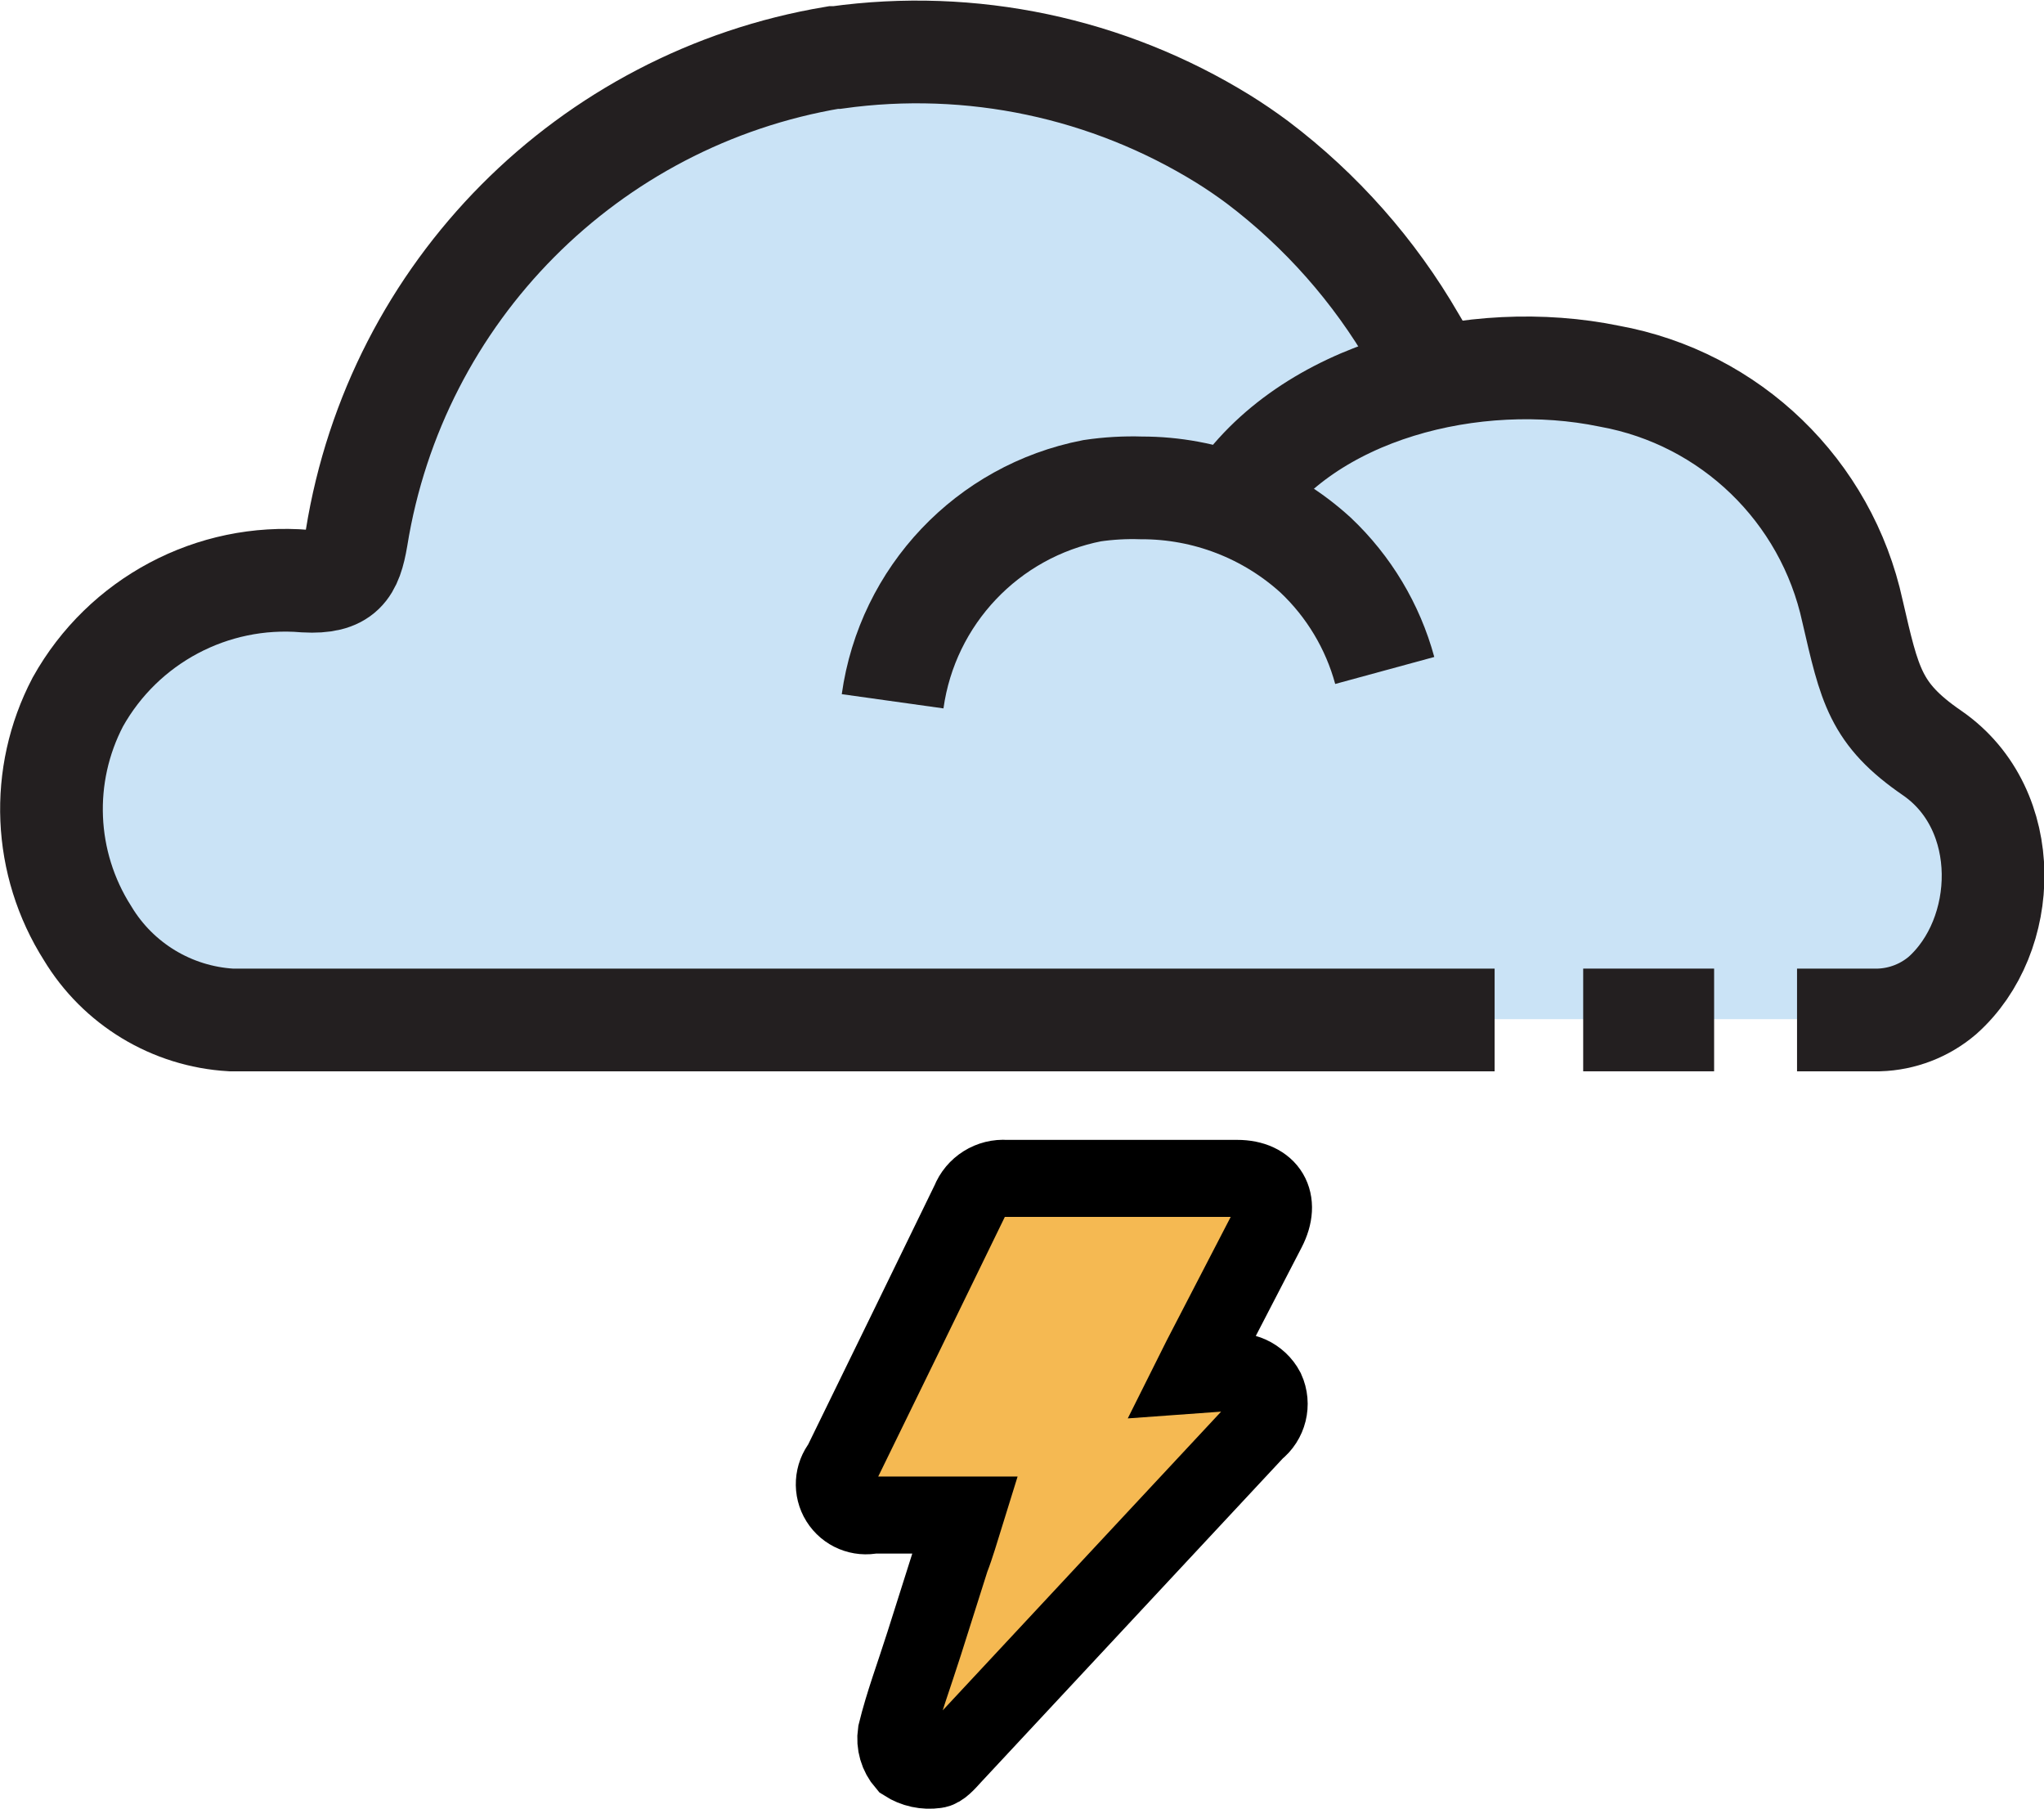
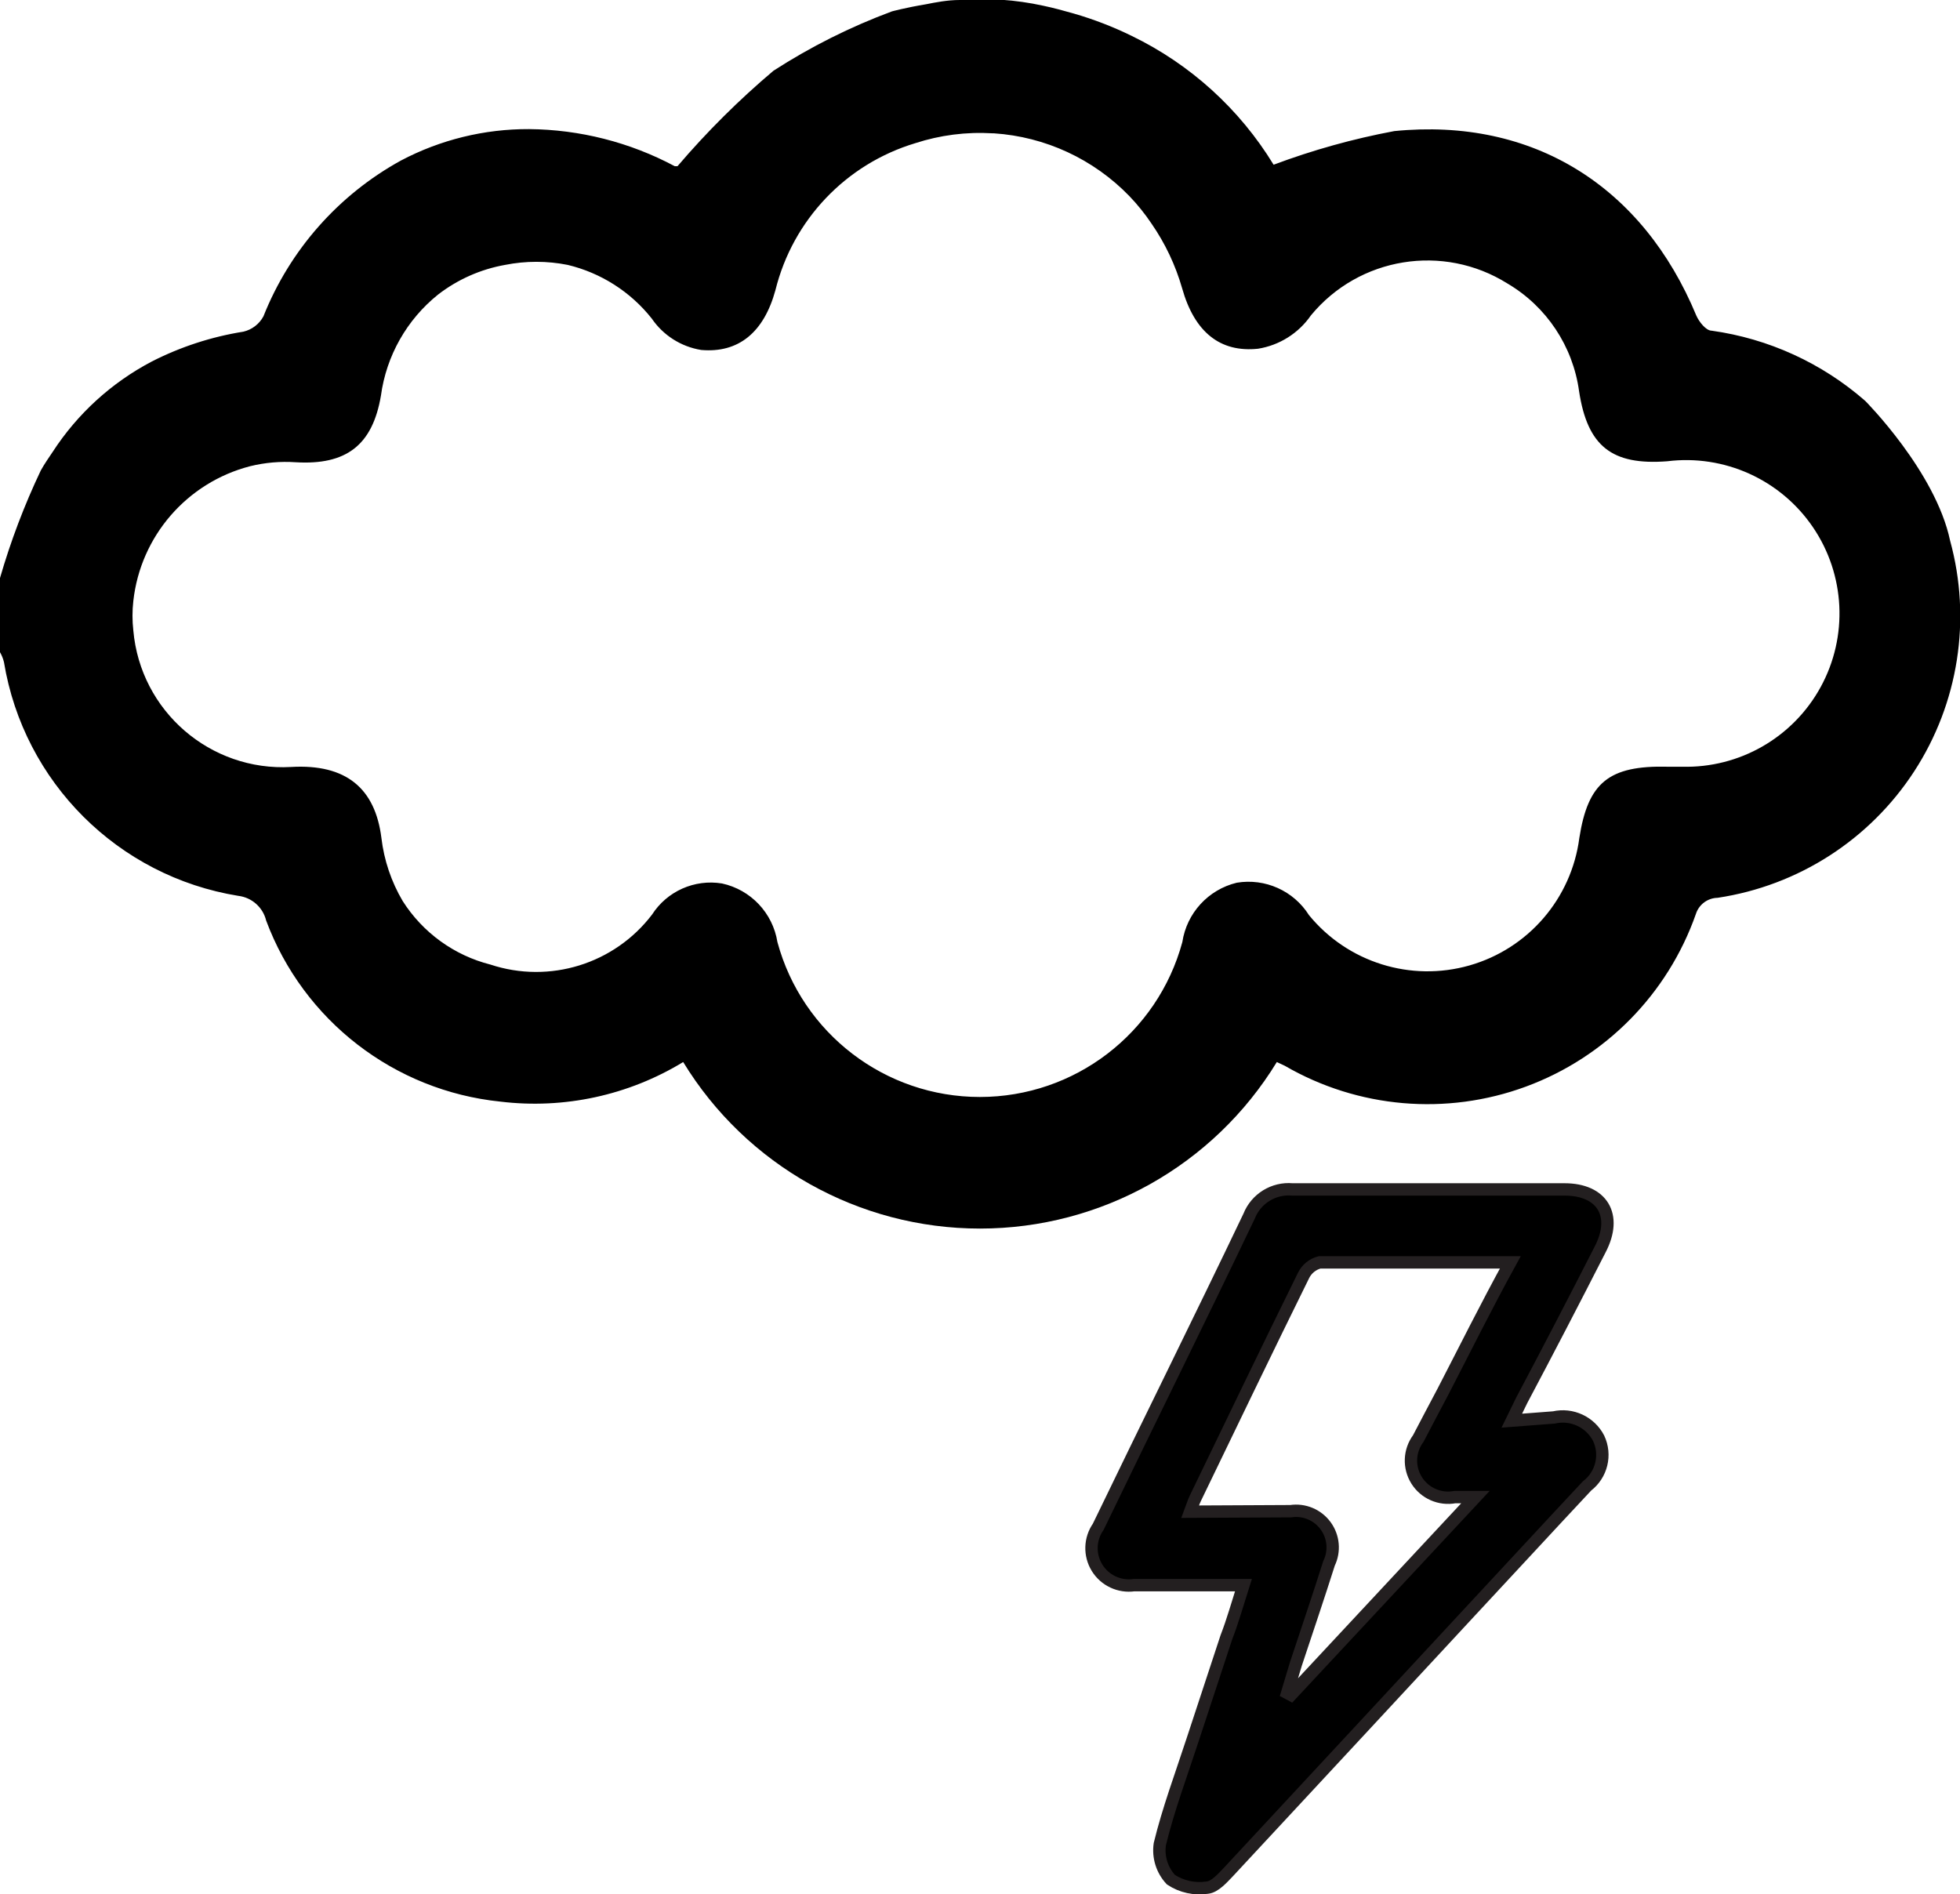
- <svg xmlns="http://www.w3.org/2000/svg" viewBox="0 0 79.62 70.44">
+ <svg xmlns="http://www.w3.org/2000/svg" viewBox="0 0 79.24 76.57">
  <defs>
-     <style>.cls-1{fill:#f5b952;}.cls-2{fill:#cae3f6;}.cls-3,.cls-4{fill:none;stroke-miterlimit:10;}.cls-3{stroke:#000;stroke-width:3px;}.cls-4{stroke:#231f20;stroke-width:4px;}</style>
+     <style>.cls-1{stroke:#231f20;stroke-miterlimit:10;stroke-width:0.5px;}</style>
  </defs>
  <g id="Layer_2" data-name="Layer 2">
    <g id="Layer_1-2" data-name="Layer 1">
-       <path class="cls-1" d="M37.1,68.4C39,66.36,44.93,60,44.93,60h0l4-4.29a1.31,1.31,0,0,0,.39-1.58,1.34,1.34,0,0,0-1.49-.68l-1.38.1.33-.66,2.59-5c.58-1.12.06-2-1.18-2-3,0-6,0-9,0a1.41,1.41,0,0,0-1.42.89c-1.66,3.42-3.33,6.83-5,10.25A1.23,1.23,0,0,0,34,59h3.6c-.19.61-.35,1.18-.56,1.72L36,64c-.39,1.23-.81,2.34-1.09,3.49a1.46,1.46,0,0,0,.34,1.17,1.76,1.76,0,0,0,1.2.26C36.65,68.91,36.9,68.62,37.1,68.4Z" />
-       <path class="cls-2" d="M57.8,39.69H9.08a6.88,6.88,0,0,1-5.53-3.4A9,9,0,0,1,11.94,22.5c1.46.08,1.77-.47,2-1.7A22.53,22.53,0,0,1,32.31,2h.11A22.13,22.13,0,0,1,47.34,5.23c.44.27.87.57,1.31.89a23.3,23.3,0,0,1,6,7l.71,1.21" />
-       <path class="cls-2" d="M34.58,27.22A9.74,9.74,0,0,1,42.27,19a10.64,10.64,0,0,1,1.9-.14,9.81,9.81,0,0,1,6.72,2.64A9.54,9.54,0,0,1,53.56,26" />
-       <path class="cls-2" d="M47.74,19.45c2.82-4.41,9.3-6,14.48-4.95a11.82,11.82,0,0,1,9.38,9.19c.66,2.9.87,4,3.08,5.56,3.14,2.21,2.92,7.15.38,9.49a4,4,0,0,1-2.44.95H55.77" />
-       <line class="cls-2" x1="61.21" y1="39.69" x2="66.26" y2="39.69" />
-       <path class="cls-3" d="M37.1,68.4C39,66.36,44.93,60,44.93,60h0l4-4.29a1.31,1.31,0,0,0,.39-1.58,1.34,1.34,0,0,0-1.49-.68l-1.38.1.33-.66,2.59-5c.58-1.12.06-2-1.18-2-3,0-6,0-9,0a1.41,1.41,0,0,0-1.42.89c-1.66,3.42-3.33,6.83-5,10.25A1.23,1.23,0,0,0,34,59h3.6c-.19.61-.35,1.18-.56,1.72L36,64c-.39,1.23-.81,2.34-1.09,3.49a1.46,1.46,0,0,0,.34,1.17,1.76,1.76,0,0,0,1.2.26C36.65,68.91,36.9,68.62,37.1,68.4Z" />
-       <path class="cls-4" d="M58.22,39.72H9a7,7,0,0,1-5.59-3.38,9,9,0,0,1-.38-9,9.25,9.25,0,0,1,8.86-4.71c1.48.08,1.79-.46,2-1.69A22.6,22.6,0,0,1,32.47,2.24h.12A22.69,22.69,0,0,1,47.66,5.42q.66.41,1.32.9a23.26,23.26,0,0,1,6.11,6.91l.71,1.2" />
-       <path class="cls-4" d="M34.77,27.31a9.73,9.73,0,0,1,7.77-8.2A10.79,10.79,0,0,1,44.46,19a10.05,10.05,0,0,1,6.79,2.62,9.68,9.68,0,0,1,2.69,4.49" />
-       <path class="cls-4" d="M48.06,19.57c2.85-4.38,9.4-6,14.63-4.92a11.85,11.85,0,0,1,9.47,9.15c.67,2.89.88,4,3.11,5.53,3.18,2.2,3,7.12.39,9.44a4,4,0,0,1-2.47.95H70" />
-       <line class="cls-4" x1="61.67" y1="39.72" x2="66.77" y2="39.72" />
+       <path d="M78.84,21.86c-.59-2.8-3.43-5.65-3.43-5.65a11.94,11.94,0,0,0-6.21-2.84c-.23,0-.51-.36-.62-.61C66.42,7.55,62,4.74,56.37,5.3a29.26,29.26,0,0,0-4.88,1.36,13.73,13.73,0,0,0-5.74-5.21,14.43,14.43,0,0,0-2.33-.9C43,.43,42.6.32,42.17.23A11.5,11.5,0,0,0,38.8,0c-.5,0-1,.1-1.35.17-.84.14-1.39.29-1.39.29a24.66,24.66,0,0,0-4.79,2.4,33.62,33.62,0,0,0-3.88,3.86l-.11,0a12.75,12.75,0,0,0-5.89-1.5,11,11,0,0,0-5.18,1.27,12.43,12.43,0,0,0-5.56,6.3,1.24,1.24,0,0,1-.81.62,12.44,12.44,0,0,0-3.71,1.21,10.71,10.71,0,0,0-4,3.65c-.16.24-.33.48-.48.75A28.75,28.75,0,0,0,0,23.37v3a1.52,1.52,0,0,1,.16.4,11.46,11.46,0,0,0,9.47,9.45,1.32,1.32,0,0,1,1.13,1,11.34,11.34,0,0,0,9.47,7.32,11.54,11.54,0,0,0,7.39-1.6,14.06,14.06,0,0,0,24,0l.32.15a11.5,11.5,0,0,0,16.62-6.13.94.94,0,0,1,.88-.66A11.52,11.52,0,0,0,78.84,21.86ZM68,31h-.57c-2.4-.06-3.23.65-3.58,2.88A6.19,6.19,0,0,1,52.92,37,2.89,2.89,0,0,0,50,35.69a2.92,2.92,0,0,0-2.2,2.4,8.48,8.48,0,0,1-16.37,0,2.89,2.89,0,0,0-2.24-2.37,2.82,2.82,0,0,0-2.83,1.26A5.89,5.89,0,0,1,19.83,39a5.93,5.93,0,0,1-3.55-2.57,6.52,6.52,0,0,1-.86-2.55c-.25-2-1.42-3-3.65-2.87h0a6.06,6.06,0,0,1-6.38-5.52,5.27,5.27,0,0,1,0-1.19,6.35,6.35,0,0,1,4.72-5.45,6,6,0,0,1,1.85-.16C14,18.81,15.06,18,15.4,16a6.33,6.33,0,0,1,2.31-4.09,6.21,6.21,0,0,1,2.71-1.2,6.5,6.5,0,0,1,2.53,0,6.17,6.17,0,0,1,3.4,2.17,3,3,0,0,0,2,1.27c1.5.13,2.53-.7,3-2.42A8.28,8.28,0,0,1,37,5.79a8.46,8.46,0,0,1,3.13-.4h.05a8.39,8.39,0,0,1,5.48,2.54,8.17,8.17,0,0,1,.9,1.12,8.9,8.9,0,0,1,1.23,2.6c.5,1.78,1.54,2.61,3.07,2.45A3.22,3.22,0,0,0,53,12.75a6.1,6.1,0,0,1,7.94-1.29,6,6,0,0,1,2.9,4.36c.34,2.22,1.32,3,3.56,2.83A6.2,6.2,0,1,1,68,31Z" />
+       <path class="cls-1" d="M49.68,75.67c2.34-2.51,9.59-10.33,9.59-10.33h0c1.67-1.79,3.27-3.53,4.89-5.26a1.58,1.58,0,0,0,.47-1.93,1.63,1.63,0,0,0-1.81-.84l-1.7.13.4-.82q1.59-3,3.17-6.1c.72-1.38.09-2.43-1.44-2.43-3.66,0-7.31,0-11,0a1.72,1.72,0,0,0-1.75,1.08c-2,4.19-4.08,8.37-6.1,12.56a1.51,1.51,0,0,0,1.45,2.36c1.45,0,2.91,0,4.42,0-.24.75-.43,1.44-.69,2.11l-1.35,4.1c-.49,1.5-1,2.86-1.34,4.26A1.74,1.74,0,0,0,47.34,76a2.11,2.11,0,0,0,1.47.32C49.12,76.29,49.43,75.93,49.68,75.67ZM48.12,61.12c.08-.21.13-.39.21-.55,1.45-3,2.89-6,4.37-9a1,1,0,0,1,.65-.53c2.52,0,5,0,7.71,0-1,1.82-1.84,3.52-2.72,5.22-.33.63-.67,1.26-1,1.9a1.5,1.5,0,0,0,1.48,2.37h.83l-7.46,8-.15-.08c.12-.39.23-.79.35-1.17.45-1.36.91-2.71,1.34-4.07a1.48,1.48,0,0,0-1.55-2.11Z" />
    </g>
  </g>
</svg>
